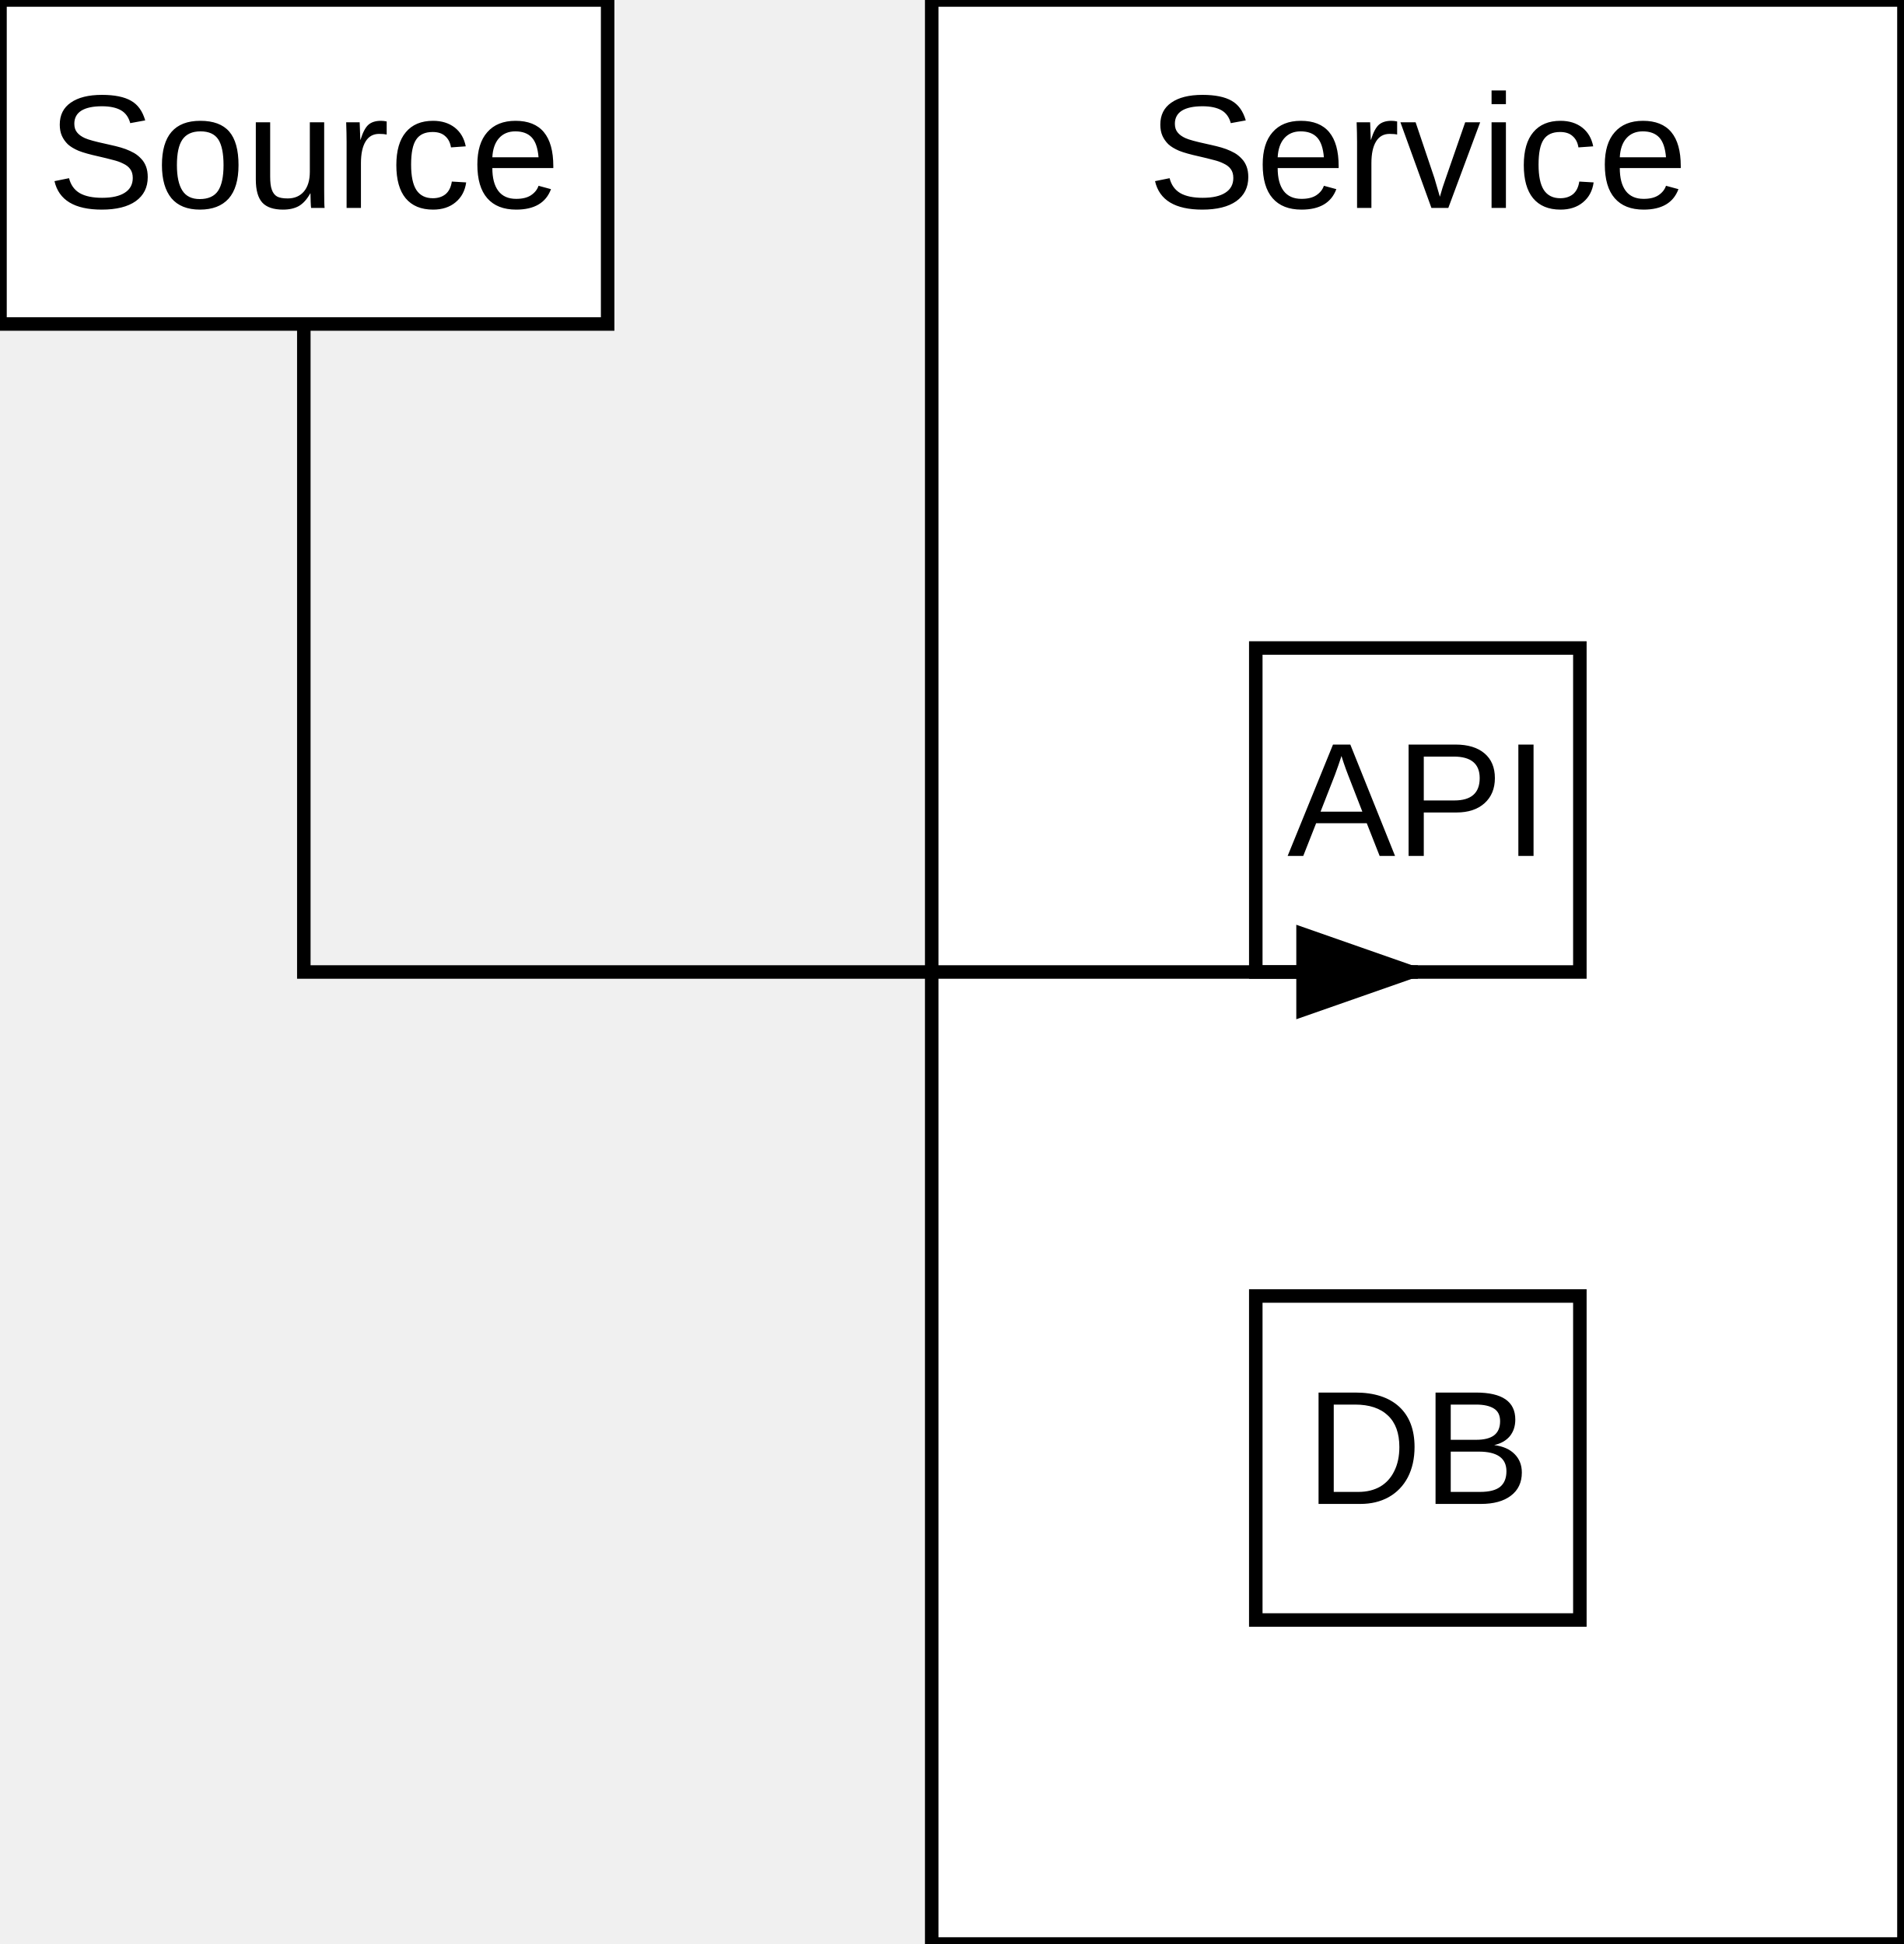
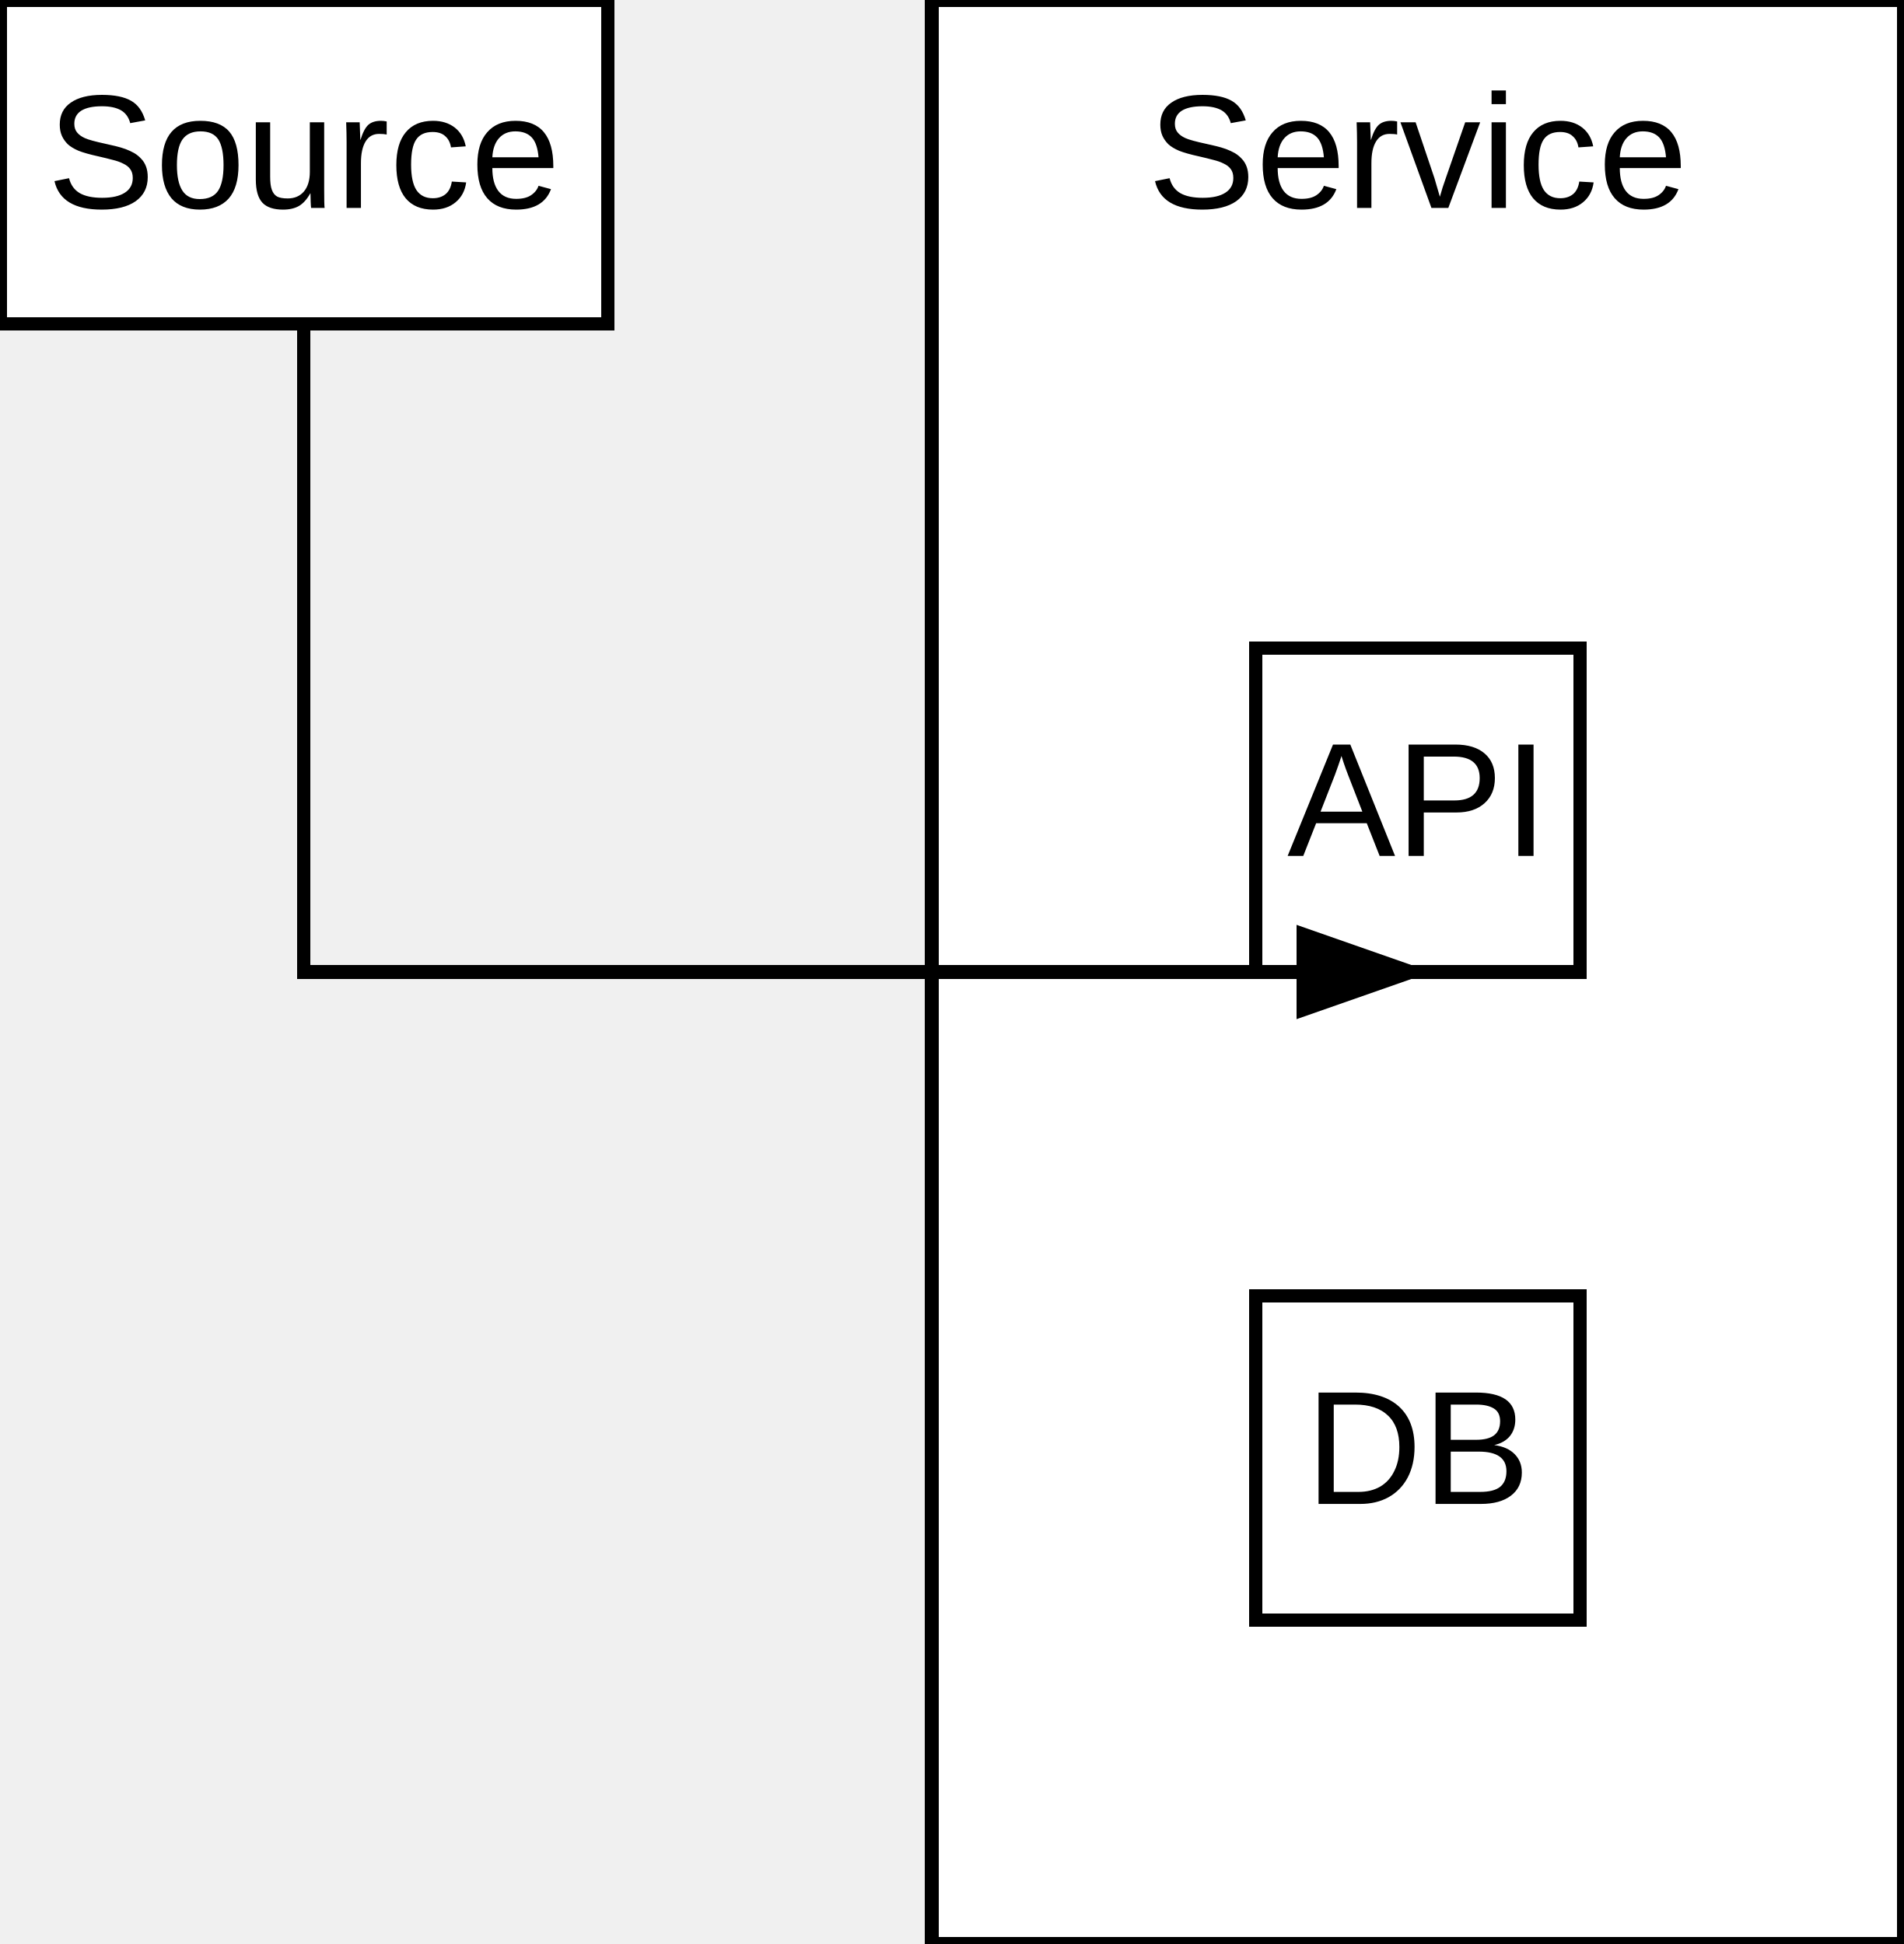
<svg xmlns="http://www.w3.org/2000/svg" width="141" height="144">
  <defs>
    <marker id="arrowhead" markerWidth="10" markerHeight="7" refX="9" refY="3.5" orient="auto" markerUnits="strokeWidth">
      <polygon points="0 0, 10 3.5, 0 7" fill="black" />
    </marker>
  </defs>
-   <rect x="0" y="0" width="45" height="24" fill="white" stroke="black" stroke-width="1" />
+   <rect x="0" y="0" width="45" height="24" fill="white" stroke="black" stroke-width="1" shape-rendering="crispEdges" />
  <text x="22.5" y="12" text-anchor="middle" dominant-baseline="middle" font-family="Arial" font-size="12">Source</text>
-   <rect x="69" y="0" width="72" height="144" fill="white" stroke="black" stroke-width="1" />
+   <rect x="69" y="0" width="72" height="144" fill="white" stroke="black" stroke-width="1" shape-rendering="crispEdges" />
  <text x="105" y="12" text-anchor="middle" dominant-baseline="middle" font-family="Arial" font-size="12">Service</text>
-   <rect x="93" y="48" width="24" height="24" fill="white" stroke="black" stroke-width="1" />
+   <rect x="93" y="48" width="24" height="24" fill="white" stroke="black" stroke-width="1" shape-rendering="crispEdges" />
  <text x="105" y="60" text-anchor="middle" dominant-baseline="middle" font-family="Arial" font-size="12">API</text>
-   <rect x="93" y="96" width="24" height="24" fill="white" stroke="black" stroke-width="1" />
+   <rect x="93" y="96" width="24" height="24" fill="white" stroke="black" stroke-width="1" shape-rendering="crispEdges" />
  <text x="105" y="108" text-anchor="middle" dominant-baseline="middle" font-family="Arial" font-size="12">DB</text>
-   <polyline points="22.5,24 22.5,72 105,72" fill="none" stroke="black" stroke-width="1" marker-end="url(#arrowhead)" />
+   <polyline points="22.5,24 22.5,72 105,72" fill="none" stroke="black" stroke-width="1" shape-rendering="crispEdges" marker-end="url(#arrowhead)" />
</svg>
